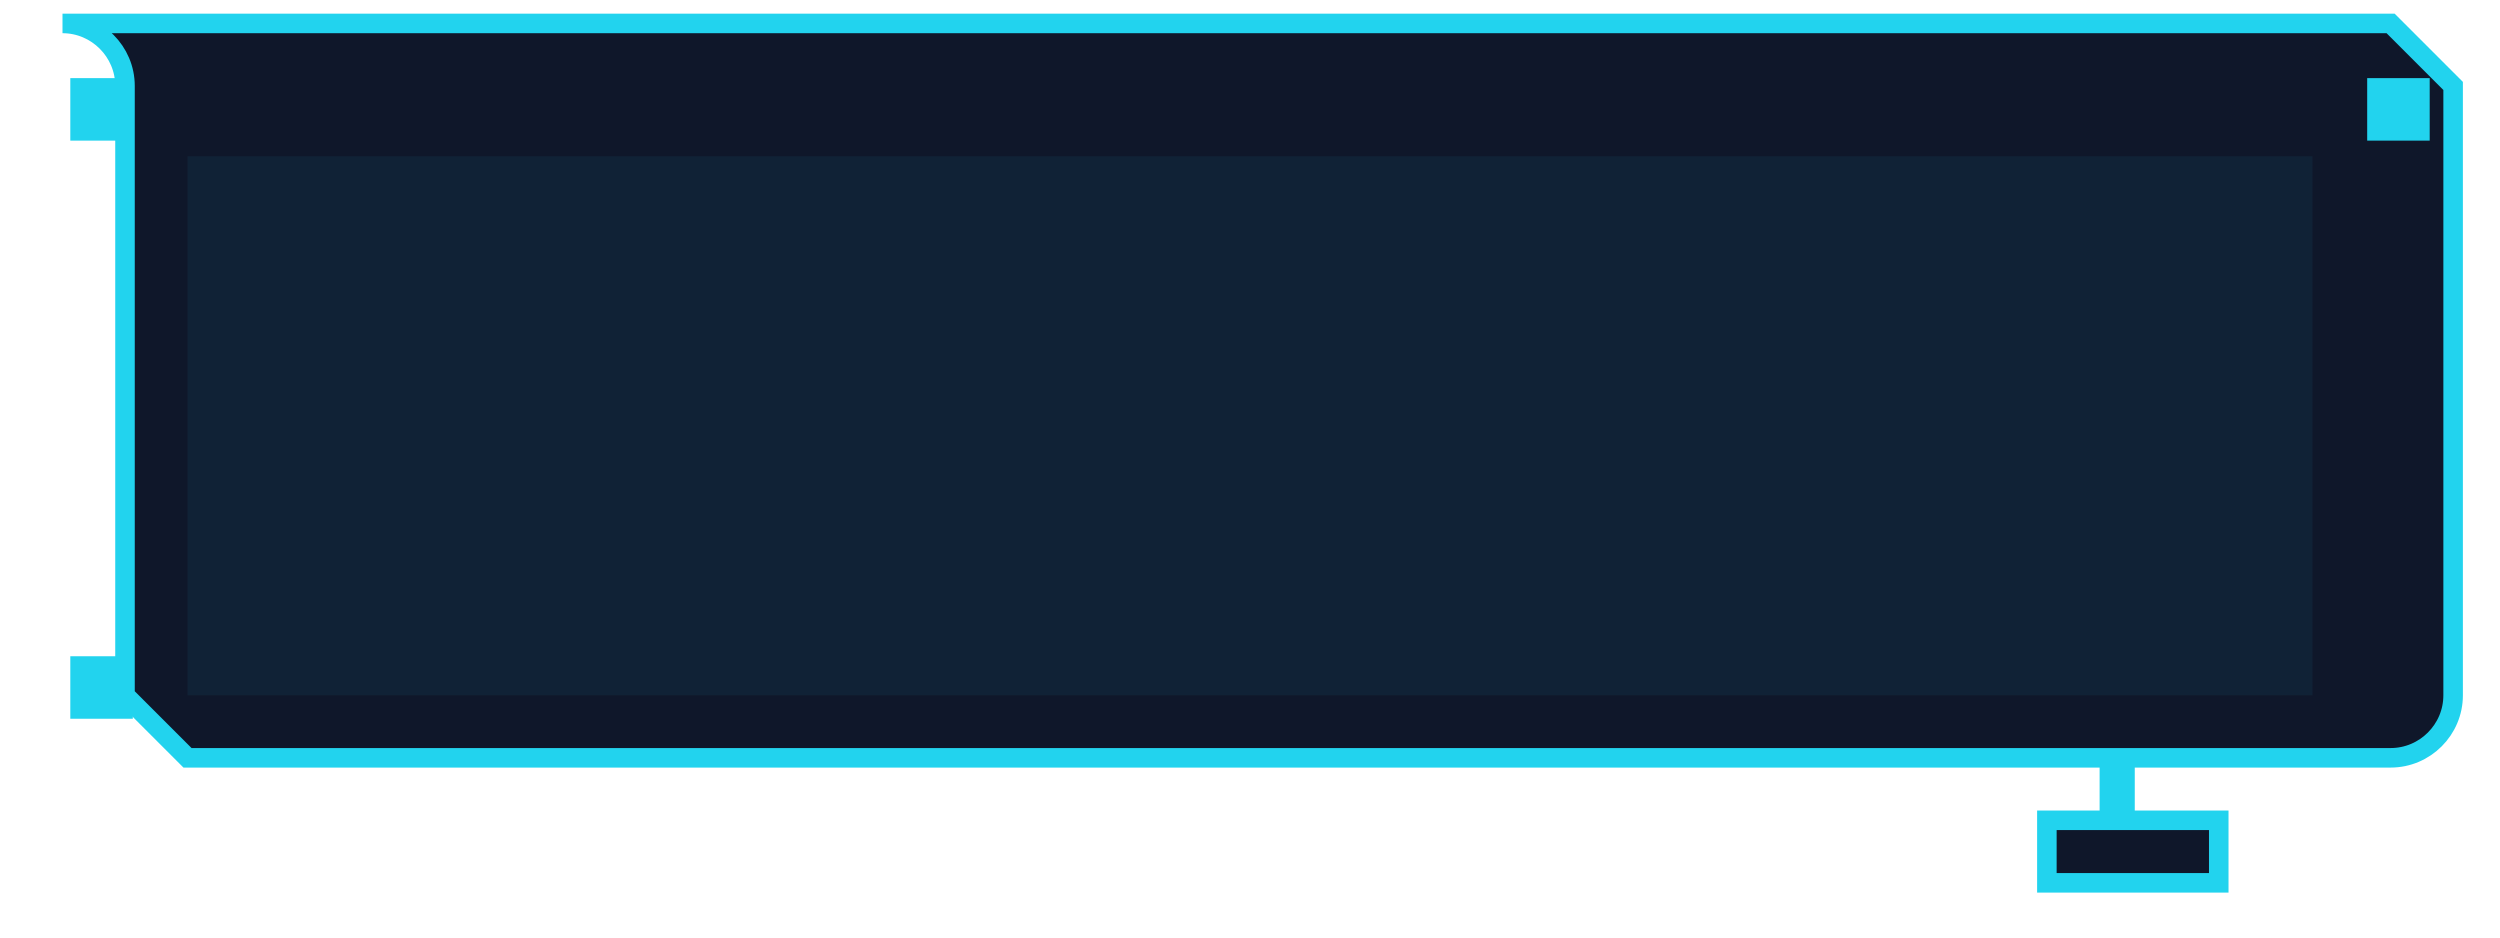
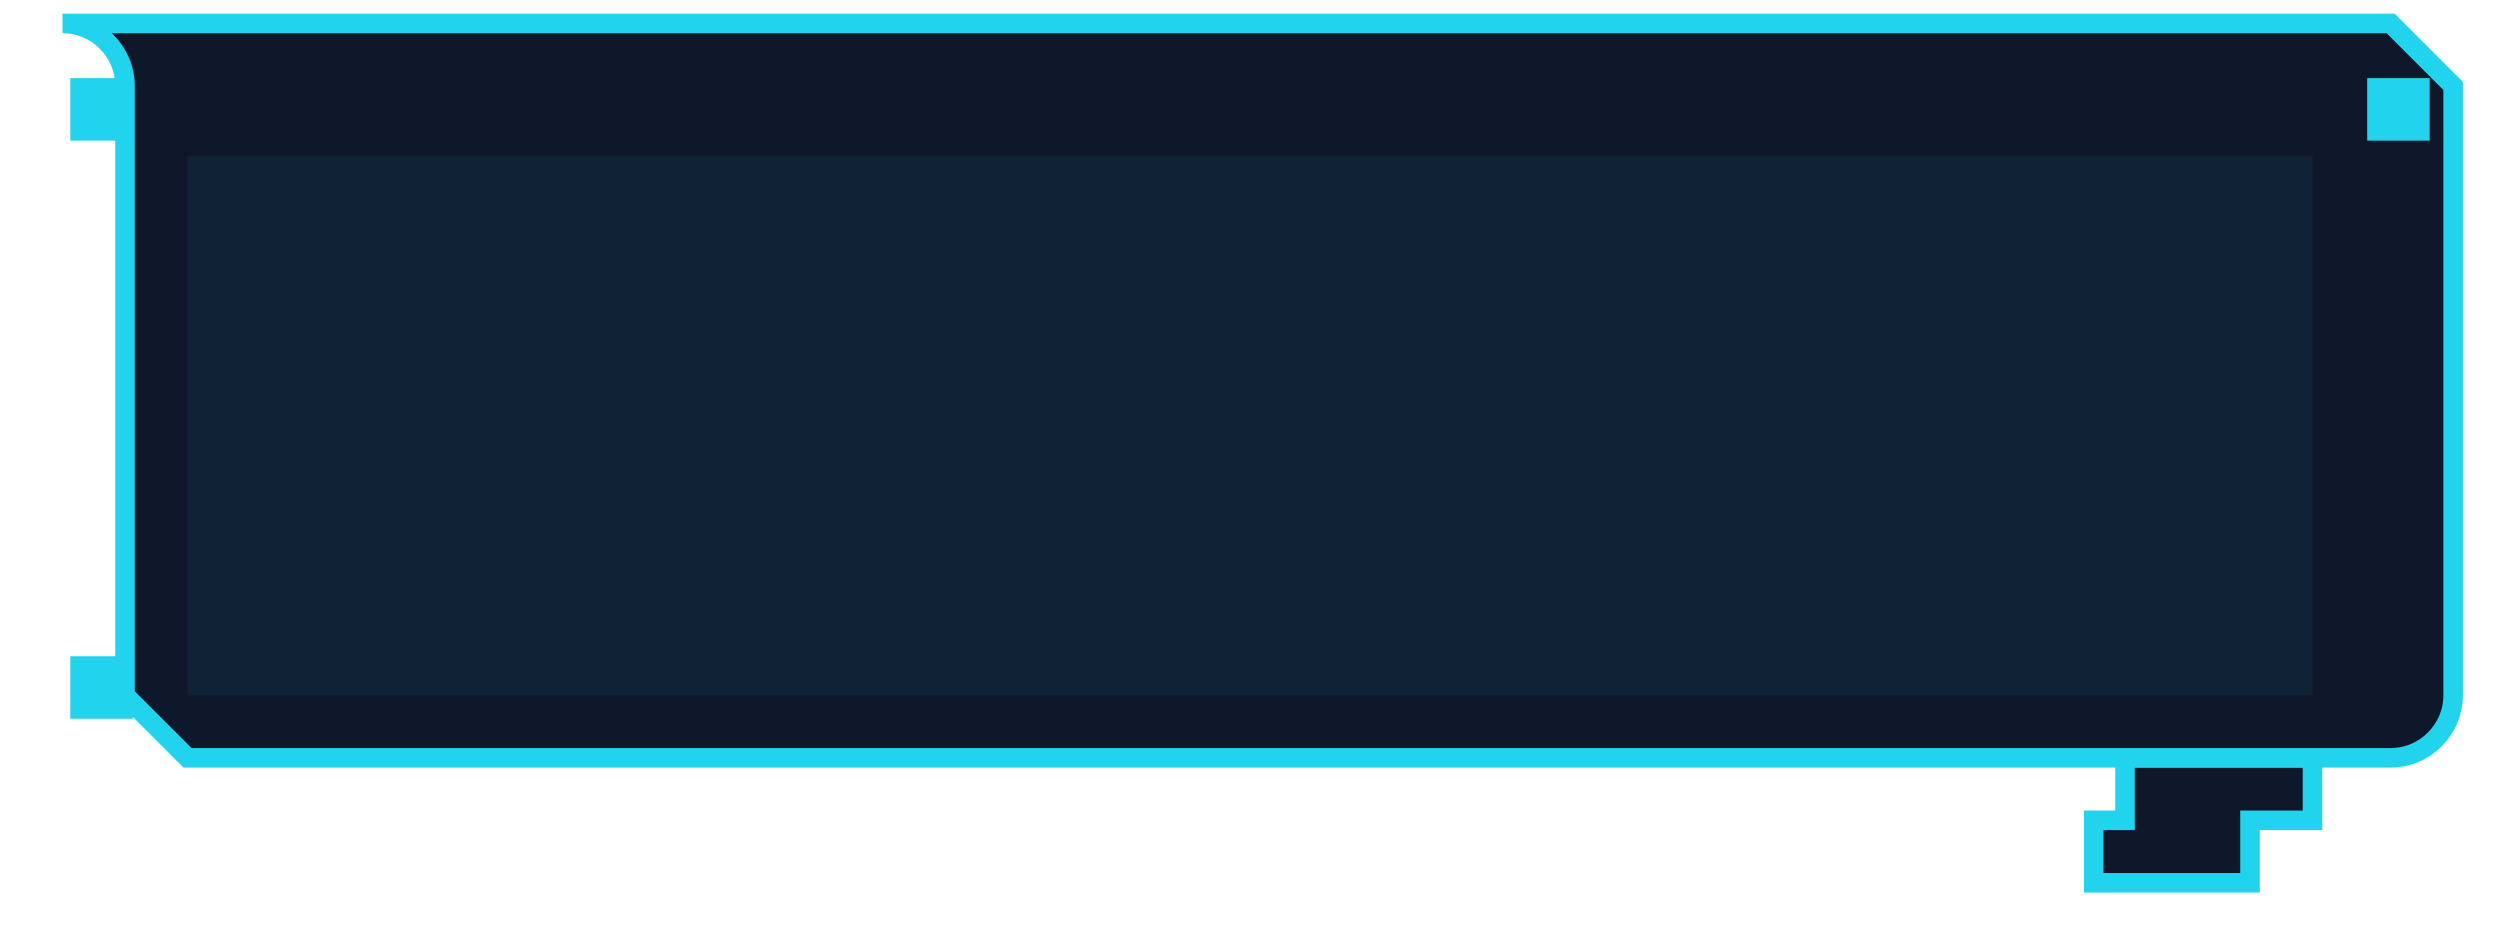
- <svg xmlns="http://www.w3.org/2000/svg" width="320" height="120" viewBox="0 0 320 120" fill="none">
-   <path d="M14 3H306L314 11V89C314 93.4 310.4 97 306 97H272V105H284V113H262V105H270V97H24L16 89V11C16 6.6 12.4 3 8 3H14Z" fill="#0F172A" stroke="#22D3EE" stroke-width="2.5" stroke-linejoin="miter" />
+ <svg xmlns="http://www.w3.org/2000/svg" width="320" height="120" viewBox="0 0 320 120" fill="none" preserveAspectRatio="none">
+   <path d="M272 97H296V105H288V113H268V105H272V97Z" fill="#0F172A" stroke="#22D3EE" stroke-width="2.5" stroke-linejoin="miter" />
+   <path d="M14 3H306L314 11V89C314 93.4 310.4 97 306 97H24L16 89V11C16 6.6 12.4 3 8 3H14Z" fill="#0F172A" stroke="#22D3EE" stroke-width="2.5" stroke-linejoin="miter" />
  <rect x="9" y="10" width="8" height="8" fill="#22D3EE" />
  <rect x="303" y="10" width="8" height="8" fill="#22D3EE" />
  <rect x="9" y="84" width="8" height="8" fill="#22D3EE" />
  <path d="M24 20H296V89H24V20Z" fill="#22D3EE" opacity="0.06" />
</svg>
